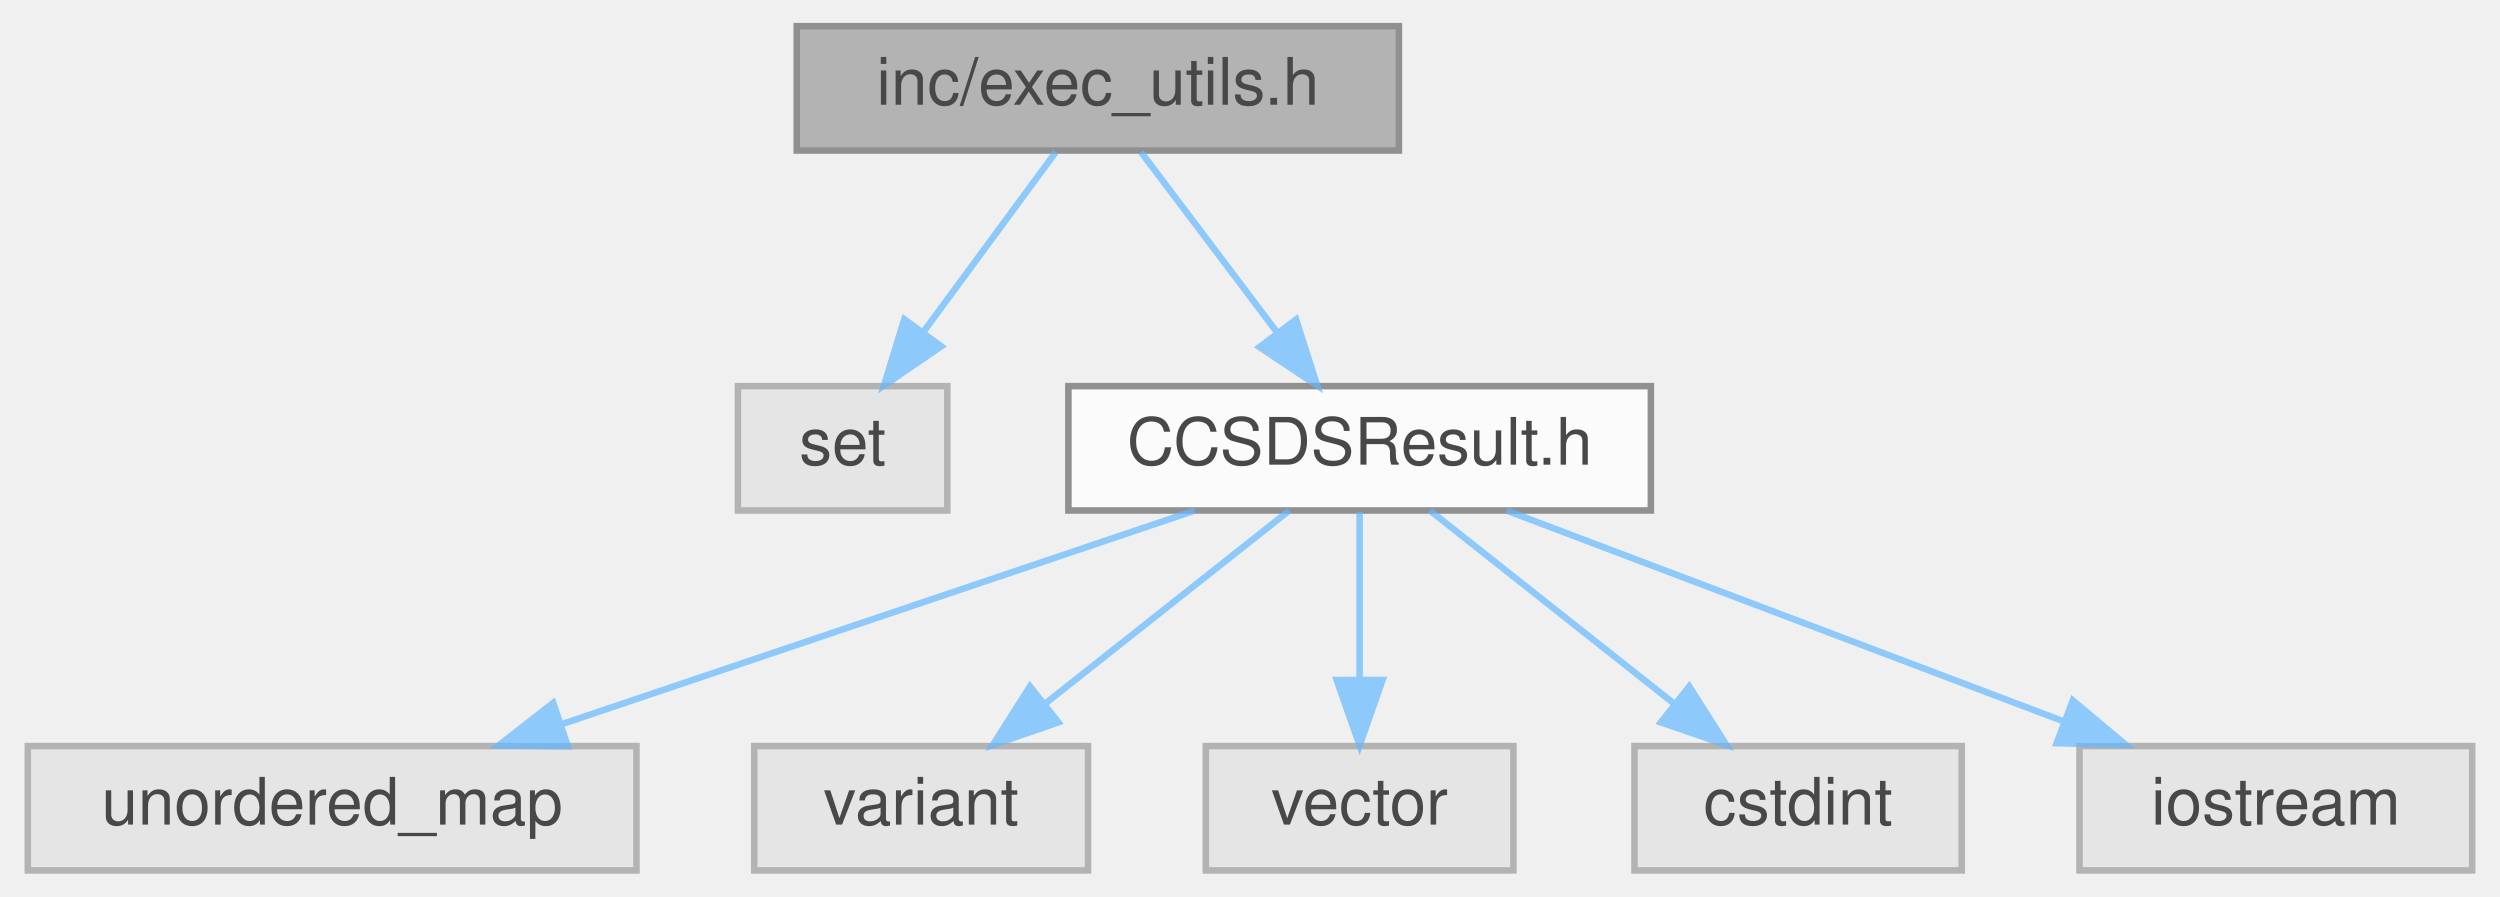
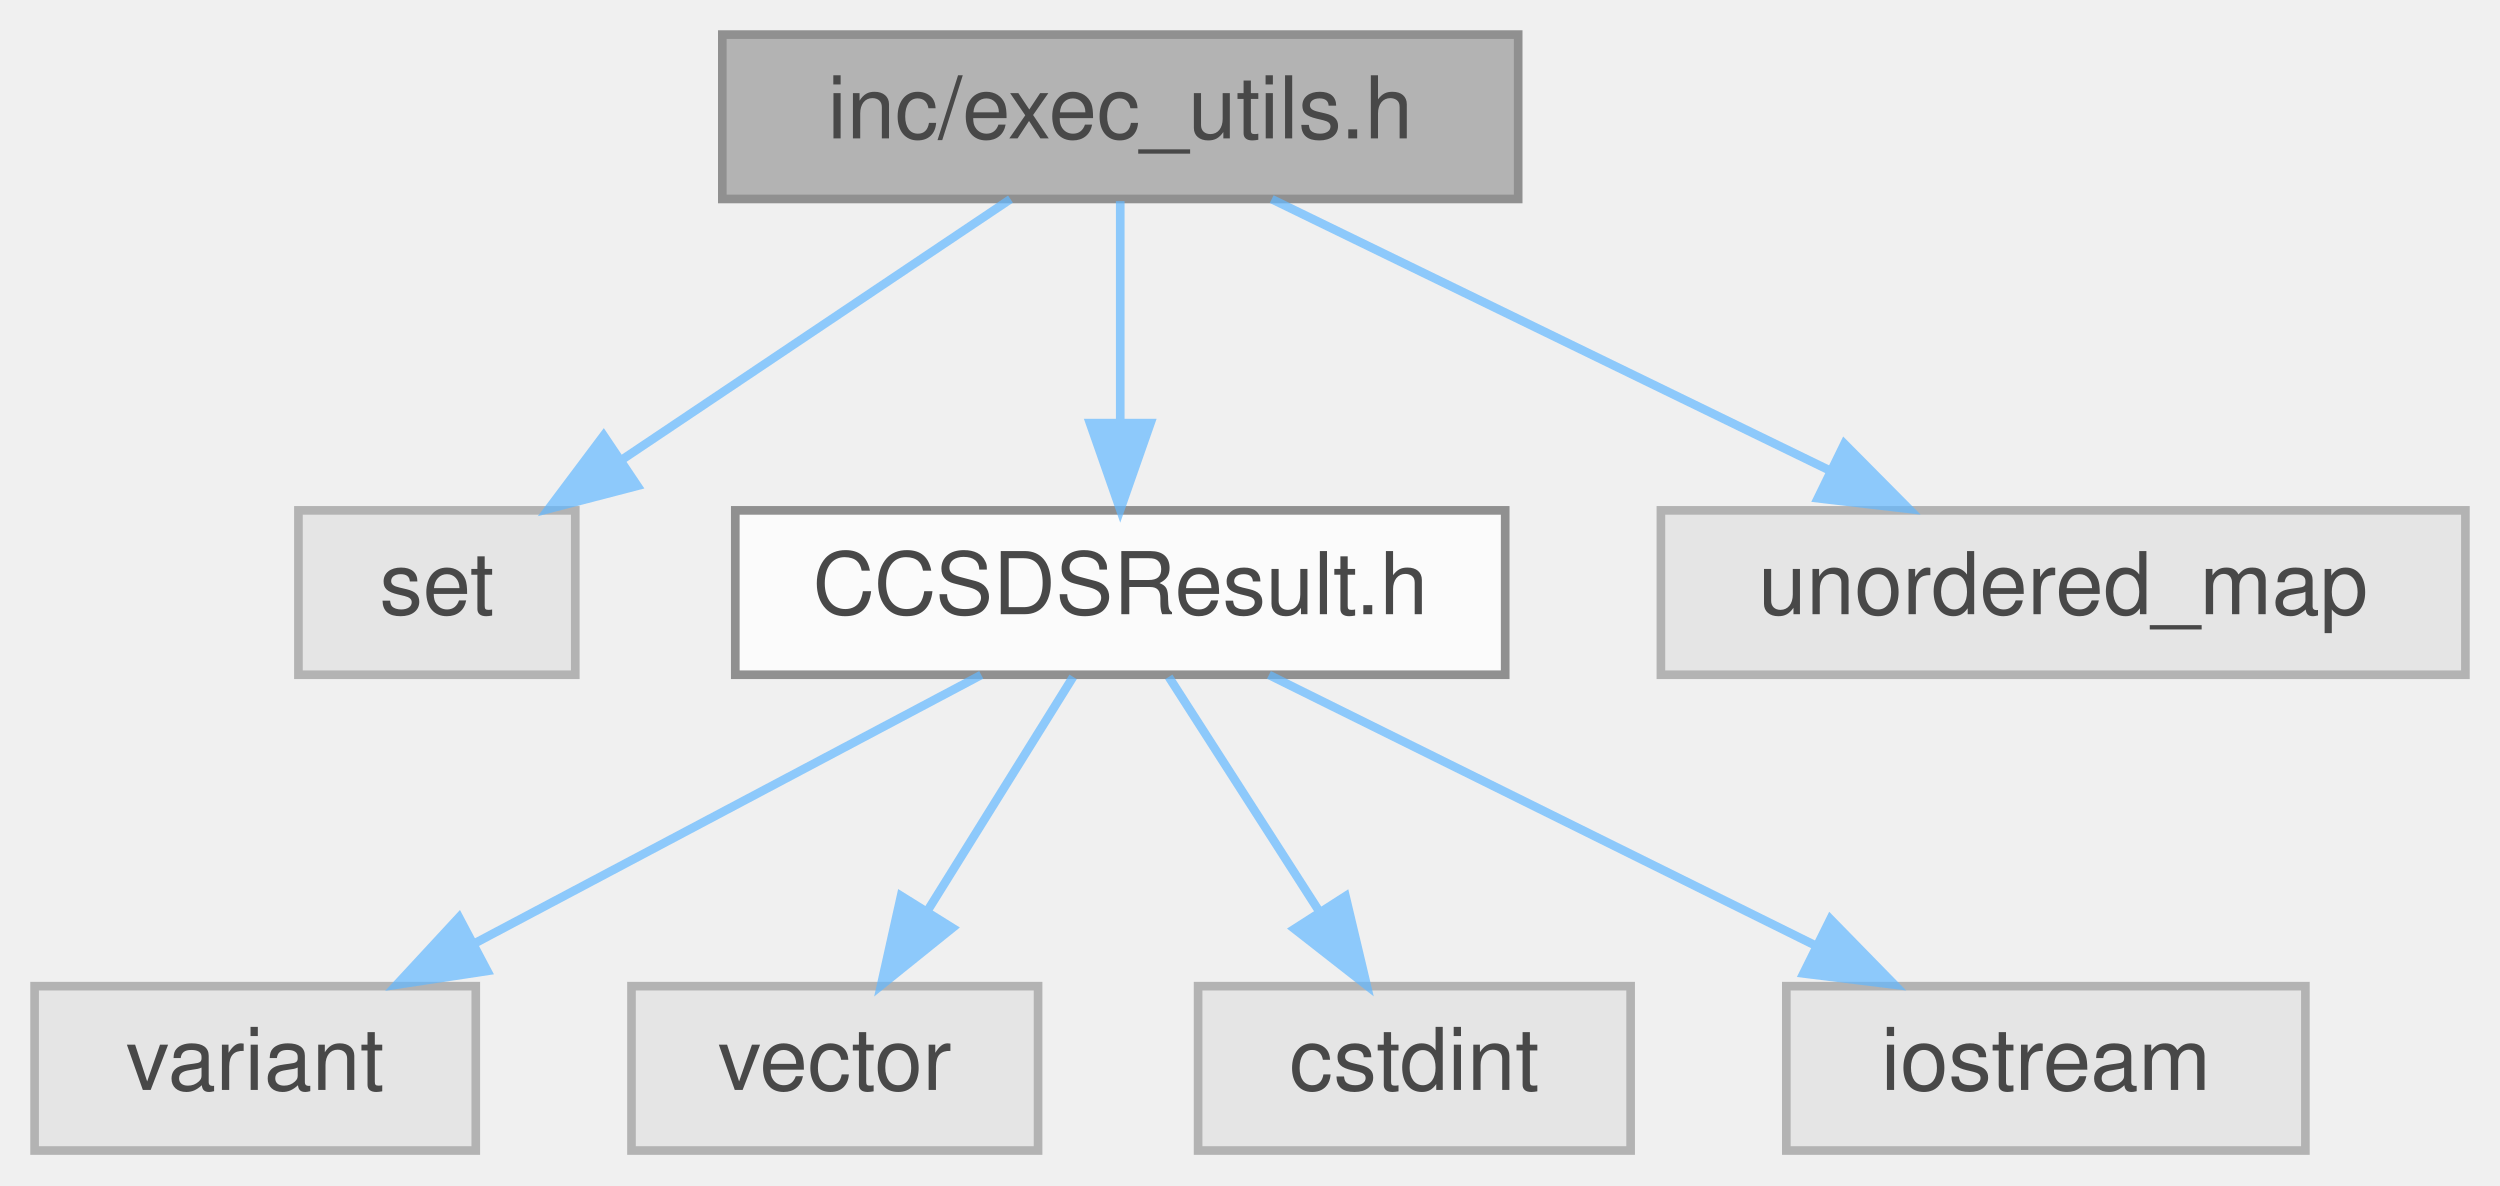
- <svg xmlns="http://www.w3.org/2000/svg" xmlns:xlink="http://www.w3.org/1999/xlink" width="382pt" height="137pt" viewBox="0.00 0.00 381.50 137.00">
+ <svg xmlns="http://www.w3.org/2000/svg" xmlns:xlink="http://www.w3.org/1999/xlink" width="289pt" height="137pt" viewBox="0.00 0.00 289.00 137.00">
  <svg id="main" version="1.1" xml:space="preserve">
    <style type="text/css">
.node, .edge {opacity: 0.7;}
.node.selected, .edge.selected {opacity: 1;}
.edge:hover path { stroke: red; }
.edge:hover polygon { stroke: red; fill: red; }
</style>
    <svg id="graph" class="graph">
      <g id="graph0" class="graph" transform="scale(1 1) rotate(0) translate(4 133)">
        <g id="Node000001" class="node">
          <g id="a_Node000001">
            <a xlink:title=" ">
-               <polygon fill="#999999" stroke="#666666" points="209.5,-129 117.5,-129 117.5,-110 209.5,-110 209.5,-129" />
-               <text text-anchor="middle" x="163.5" y="-117" font-family="Helvetica,sans-Serif" font-size="10.00">inc/exec_utils.h</text>
+               <polygon fill="#999999" stroke="#666666" points="171.5,-129 79.5,-129 79.5,-110 171.5,-110 171.5,-129" />
+               <text text-anchor="middle" x="125.5" y="-117" font-family="Helvetica,sans-Serif" font-size="10.00">inc/exec_utils.h</text>
            </a>
          </g>
        </g>
        <g id="Node000002" class="node">
          <g id="a_Node000002">
            <a xlink:title=" ">
-               <polygon fill="#e0e0e0" stroke="#999999" points="140.5,-74 108.5,-74 108.5,-55 140.5,-55 140.5,-74" />
-               <text text-anchor="middle" x="124.5" y="-62" font-family="Helvetica,sans-Serif" font-size="10.00">set</text>
+               <polygon fill="#e0e0e0" stroke="#999999" points="62.5,-74 30.5,-74 30.5,-55 62.5,-55 62.5,-74" />
+               <text text-anchor="middle" x="46.5" y="-62" font-family="Helvetica,sans-Serif" font-size="10.00">set</text>
            </a>
          </g>
        </g>
        <g id="edge1_Node000001_Node000002" class="edge">
          <g id="a_edge1_Node000001_Node000002">
            <a xlink:title=" ">
-               <path fill="none" stroke="#63b8ff" d="M157.06,-109.75C151.61,-102.34 143.64,-91.5 136.94,-82.41" />
-               <polygon fill="#63b8ff" stroke="#63b8ff" points="139.57,-80.07 130.82,-74.09 133.93,-84.22 139.57,-80.07" />
+               <path fill="none" stroke="#63b8ff" d="M112.81,-109.98C100.67,-101.84 82.14,-89.41 67.75,-79.76" />
+               <polygon fill="#63b8ff" stroke="#63b8ff" points="69.68,-76.84 59.42,-74.17 65.78,-82.65 69.68,-76.84" />
            </a>
          </g>
        </g>
        <g id="Node000003" class="node">
          <g id="a_Node000003">
            <a xlink:href="CCSDSResult_8h.html" target="_top" xlink:title=" ">
-               <polygon fill="white" stroke="#666666" points="248,-74 159,-74 159,-55 248,-55 248,-74" />
-               <text text-anchor="middle" x="203.5" y="-62" font-family="Helvetica,sans-Serif" font-size="10.00">CCSDSResult.h</text>
+               <polygon fill="white" stroke="#666666" points="170,-74 81,-74 81,-55 170,-55 170,-74" />
+               <text text-anchor="middle" x="125.5" y="-62" font-family="Helvetica,sans-Serif" font-size="10.00">CCSDSResult.h</text>
            </a>
          </g>
        </g>
        <g id="edge2_Node000001_Node000003" class="edge">
          <g id="a_edge2_Node000001_Node000003">
            <a xlink:title=" ">
-               <path fill="none" stroke="#63b8ff" d="M170.11,-109.75C175.76,-102.26 184.04,-91.28 190.95,-82.13" />
-               <polygon fill="#63b8ff" stroke="#63b8ff" points="193.79,-84.18 197.02,-74.09 188.2,-79.96 193.79,-84.18" />
+               <path fill="none" stroke="#63b8ff" d="M125.5,-109.75C125.5,-102.8 125.5,-92.85 125.5,-84.13" />
+               <polygon fill="#63b8ff" stroke="#63b8ff" points="129,-84.09 125.5,-74.09 122,-84.09 129,-84.09" />
+             </a>
+           </g>
+         </g>
+         <g id="Node000008" class="node">
+           <g id="a_Node000008">
+             <a xlink:title=" ">
+               <polygon fill="#e0e0e0" stroke="#999999" points="281,-74 188,-74 188,-55 281,-55 281,-74" />
+               <text text-anchor="middle" x="234.5" y="-62" font-family="Helvetica,sans-Serif" font-size="10.00">unordered_map</text>
+             </a>
+           </g>
+         </g>
+         <g id="edge7_Node000001_Node000008" class="edge">
+           <g id="a_edge7_Node000001_Node000008">
+             <a xlink:title=" ">
+               <path fill="none" stroke="#63b8ff" d="M143.01,-109.98C160.47,-101.5 187.51,-88.35 207.67,-78.54" />
+               <polygon fill="#63b8ff" stroke="#63b8ff" points="209.21,-81.69 216.67,-74.17 206.14,-75.4 209.21,-81.69" />
            </a>
          </g>
        </g>
        <g id="Node000004" class="node">
          <g id="a_Node000004">
            <a xlink:title=" ">
-               <polygon fill="#e0e0e0" stroke="#999999" points="93,-19 0,-19 0,0 93,0 93,-19" />
-               <text text-anchor="middle" x="46.5" y="-7" font-family="Helvetica,sans-Serif" font-size="10.00">unordered_map</text>
+               <polygon fill="#e0e0e0" stroke="#999999" points="51,-19 0,-19 0,0 51,0 51,-19" />
+               <text text-anchor="middle" x="25.5" y="-7" font-family="Helvetica,sans-Serif" font-size="10.00">variant</text>
            </a>
          </g>
        </g>
        <g id="edge3_Node000003_Node000004" class="edge">
          <g id="a_edge3_Node000003_Node000004">
            <a xlink:title=" ">
-               <path fill="none" stroke="#63b8ff" d="M178.28,-54.98C152.14,-46.16 111.1,-32.31 81.77,-22.41" />
-               <polygon fill="#63b8ff" stroke="#63b8ff" points="82.52,-18.96 71.92,-19.08 80.28,-25.6 82.52,-18.96" />
+               <path fill="none" stroke="#63b8ff" d="M109.43,-54.98C93.64,-46.61 69.28,-33.7 50.87,-23.95" />
+               <polygon fill="#63b8ff" stroke="#63b8ff" points="52.33,-20.76 41.86,-19.17 49.06,-26.95 52.33,-20.76" />
            </a>
          </g>
        </g>
        <g id="Node000005" class="node">
          <g id="a_Node000005">
            <a xlink:title=" ">
-               <polygon fill="#e0e0e0" stroke="#999999" points="162,-19 111,-19 111,0 162,0 162,-19" />
-               <text text-anchor="middle" x="136.5" y="-7" font-family="Helvetica,sans-Serif" font-size="10.00">variant</text>
+               <polygon fill="#e0e0e0" stroke="#999999" points="116,-19 69,-19 69,0 116,0 116,-19" />
+               <text text-anchor="middle" x="92.5" y="-7" font-family="Helvetica,sans-Serif" font-size="10.00">vector</text>
            </a>
          </g>
        </g>
        <g id="edge4_Node000003_Node000005" class="edge">
          <g id="a_edge4_Node000003_Node000005">
            <a xlink:title=" ">
-               <path fill="none" stroke="#63b8ff" d="M192.74,-54.98C182.73,-47.07 167.61,-35.11 155.57,-25.58" />
-               <polygon fill="#63b8ff" stroke="#63b8ff" points="157.47,-22.63 147.46,-19.17 153.13,-28.12 157.47,-22.63" />
+               <path fill="none" stroke="#63b8ff" d="M120.05,-54.75C115.49,-47.42 108.83,-36.73 103.21,-27.7" />
+               <polygon fill="#63b8ff" stroke="#63b8ff" points="106.1,-25.73 97.85,-19.09 100.16,-29.43 106.1,-25.73" />
            </a>
          </g>
        </g>
        <g id="Node000006" class="node">
          <g id="a_Node000006">
            <a xlink:title=" ">
-               <polygon fill="#e0e0e0" stroke="#999999" points="227,-19 180,-19 180,0 227,0 227,-19" />
-               <text text-anchor="middle" x="203.5" y="-7" font-family="Helvetica,sans-Serif" font-size="10.00">vector</text>
+               <polygon fill="#e0e0e0" stroke="#999999" points="184.5,-19 134.5,-19 134.5,0 184.5,0 184.5,-19" />
+               <text text-anchor="middle" x="159.5" y="-7" font-family="Helvetica,sans-Serif" font-size="10.00">cstdint</text>
            </a>
          </g>
        </g>
        <g id="edge5_Node000003_Node000006" class="edge">
          <g id="a_edge5_Node000003_Node000006">
            <a xlink:title=" ">
-               <path fill="none" stroke="#63b8ff" d="M203.5,-54.75C203.5,-47.8 203.5,-37.85 203.5,-29.13" />
-               <polygon fill="#63b8ff" stroke="#63b8ff" points="207,-29.09 203.5,-19.09 200,-29.09 207,-29.09" />
+               <path fill="none" stroke="#63b8ff" d="M131.11,-54.75C135.82,-47.42 142.67,-36.73 148.47,-27.7" />
+               <polygon fill="#63b8ff" stroke="#63b8ff" points="151.54,-29.4 153.99,-19.09 145.64,-25.62 151.54,-29.4" />
            </a>
          </g>
        </g>
        <g id="Node000007" class="node">
          <g id="a_Node000007">
            <a xlink:title=" ">
-               <polygon fill="#e0e0e0" stroke="#999999" points="295.5,-19 245.5,-19 245.5,0 295.5,0 295.5,-19" />
-               <text text-anchor="middle" x="270.5" y="-7" font-family="Helvetica,sans-Serif" font-size="10.00">cstdint</text>
+               <polygon fill="#e0e0e0" stroke="#999999" points="262.5,-19 202.5,-19 202.5,0 262.5,0 262.5,-19" />
+               <text text-anchor="middle" x="232.5" y="-7" font-family="Helvetica,sans-Serif" font-size="10.00">iostream</text>
            </a>
          </g>
        </g>
        <g id="edge6_Node000003_Node000007" class="edge">
          <g id="a_edge6_Node000003_Node000007">
            <a xlink:title=" ">
-               <path fill="none" stroke="#63b8ff" d="M214.26,-54.98C224.27,-47.07 239.39,-35.11 251.43,-25.58" />
-               <polygon fill="#63b8ff" stroke="#63b8ff" points="253.87,-28.12 259.54,-19.17 249.53,-22.63 253.87,-28.12" />
-             </a>
-           </g>
-         </g>
-         <g id="Node000008" class="node">
-           <g id="a_Node000008">
-             <a xlink:title=" ">
-               <polygon fill="#e0e0e0" stroke="#999999" points="373.5,-19 313.5,-19 313.5,0 373.5,0 373.5,-19" />
-               <text text-anchor="middle" x="343.5" y="-7" font-family="Helvetica,sans-Serif" font-size="10.00">iostream</text>
-             </a>
-           </g>
-         </g>
-         <g id="edge7_Node000003_Node000008" class="edge">
-           <g id="a_edge7_Node000003_Node000008">
-             <a xlink:title=" ">
-               <path fill="none" stroke="#63b8ff" d="M225.99,-54.98C249.02,-46.27 285.04,-32.63 311.13,-22.75" />
-               <polygon fill="#63b8ff" stroke="#63b8ff" points="312.48,-25.98 320.6,-19.17 310.01,-19.44 312.48,-25.98" />
+               <path fill="none" stroke="#63b8ff" d="M142.69,-54.98C159.75,-46.54 186.13,-33.47 205.9,-23.68" />
+               <polygon fill="#63b8ff" stroke="#63b8ff" points="207.59,-26.75 215,-19.17 204.48,-20.47 207.59,-26.75" />
            </a>
          </g>
        </g>
      </g>
    </svg>
  </svg>
  <style type="text/css">

[data-mouse-over-selected='false'] { opacity: 0.7; }
[data-mouse-over-selected='true']  { opacity: 1.0; }

</style>
</svg>
